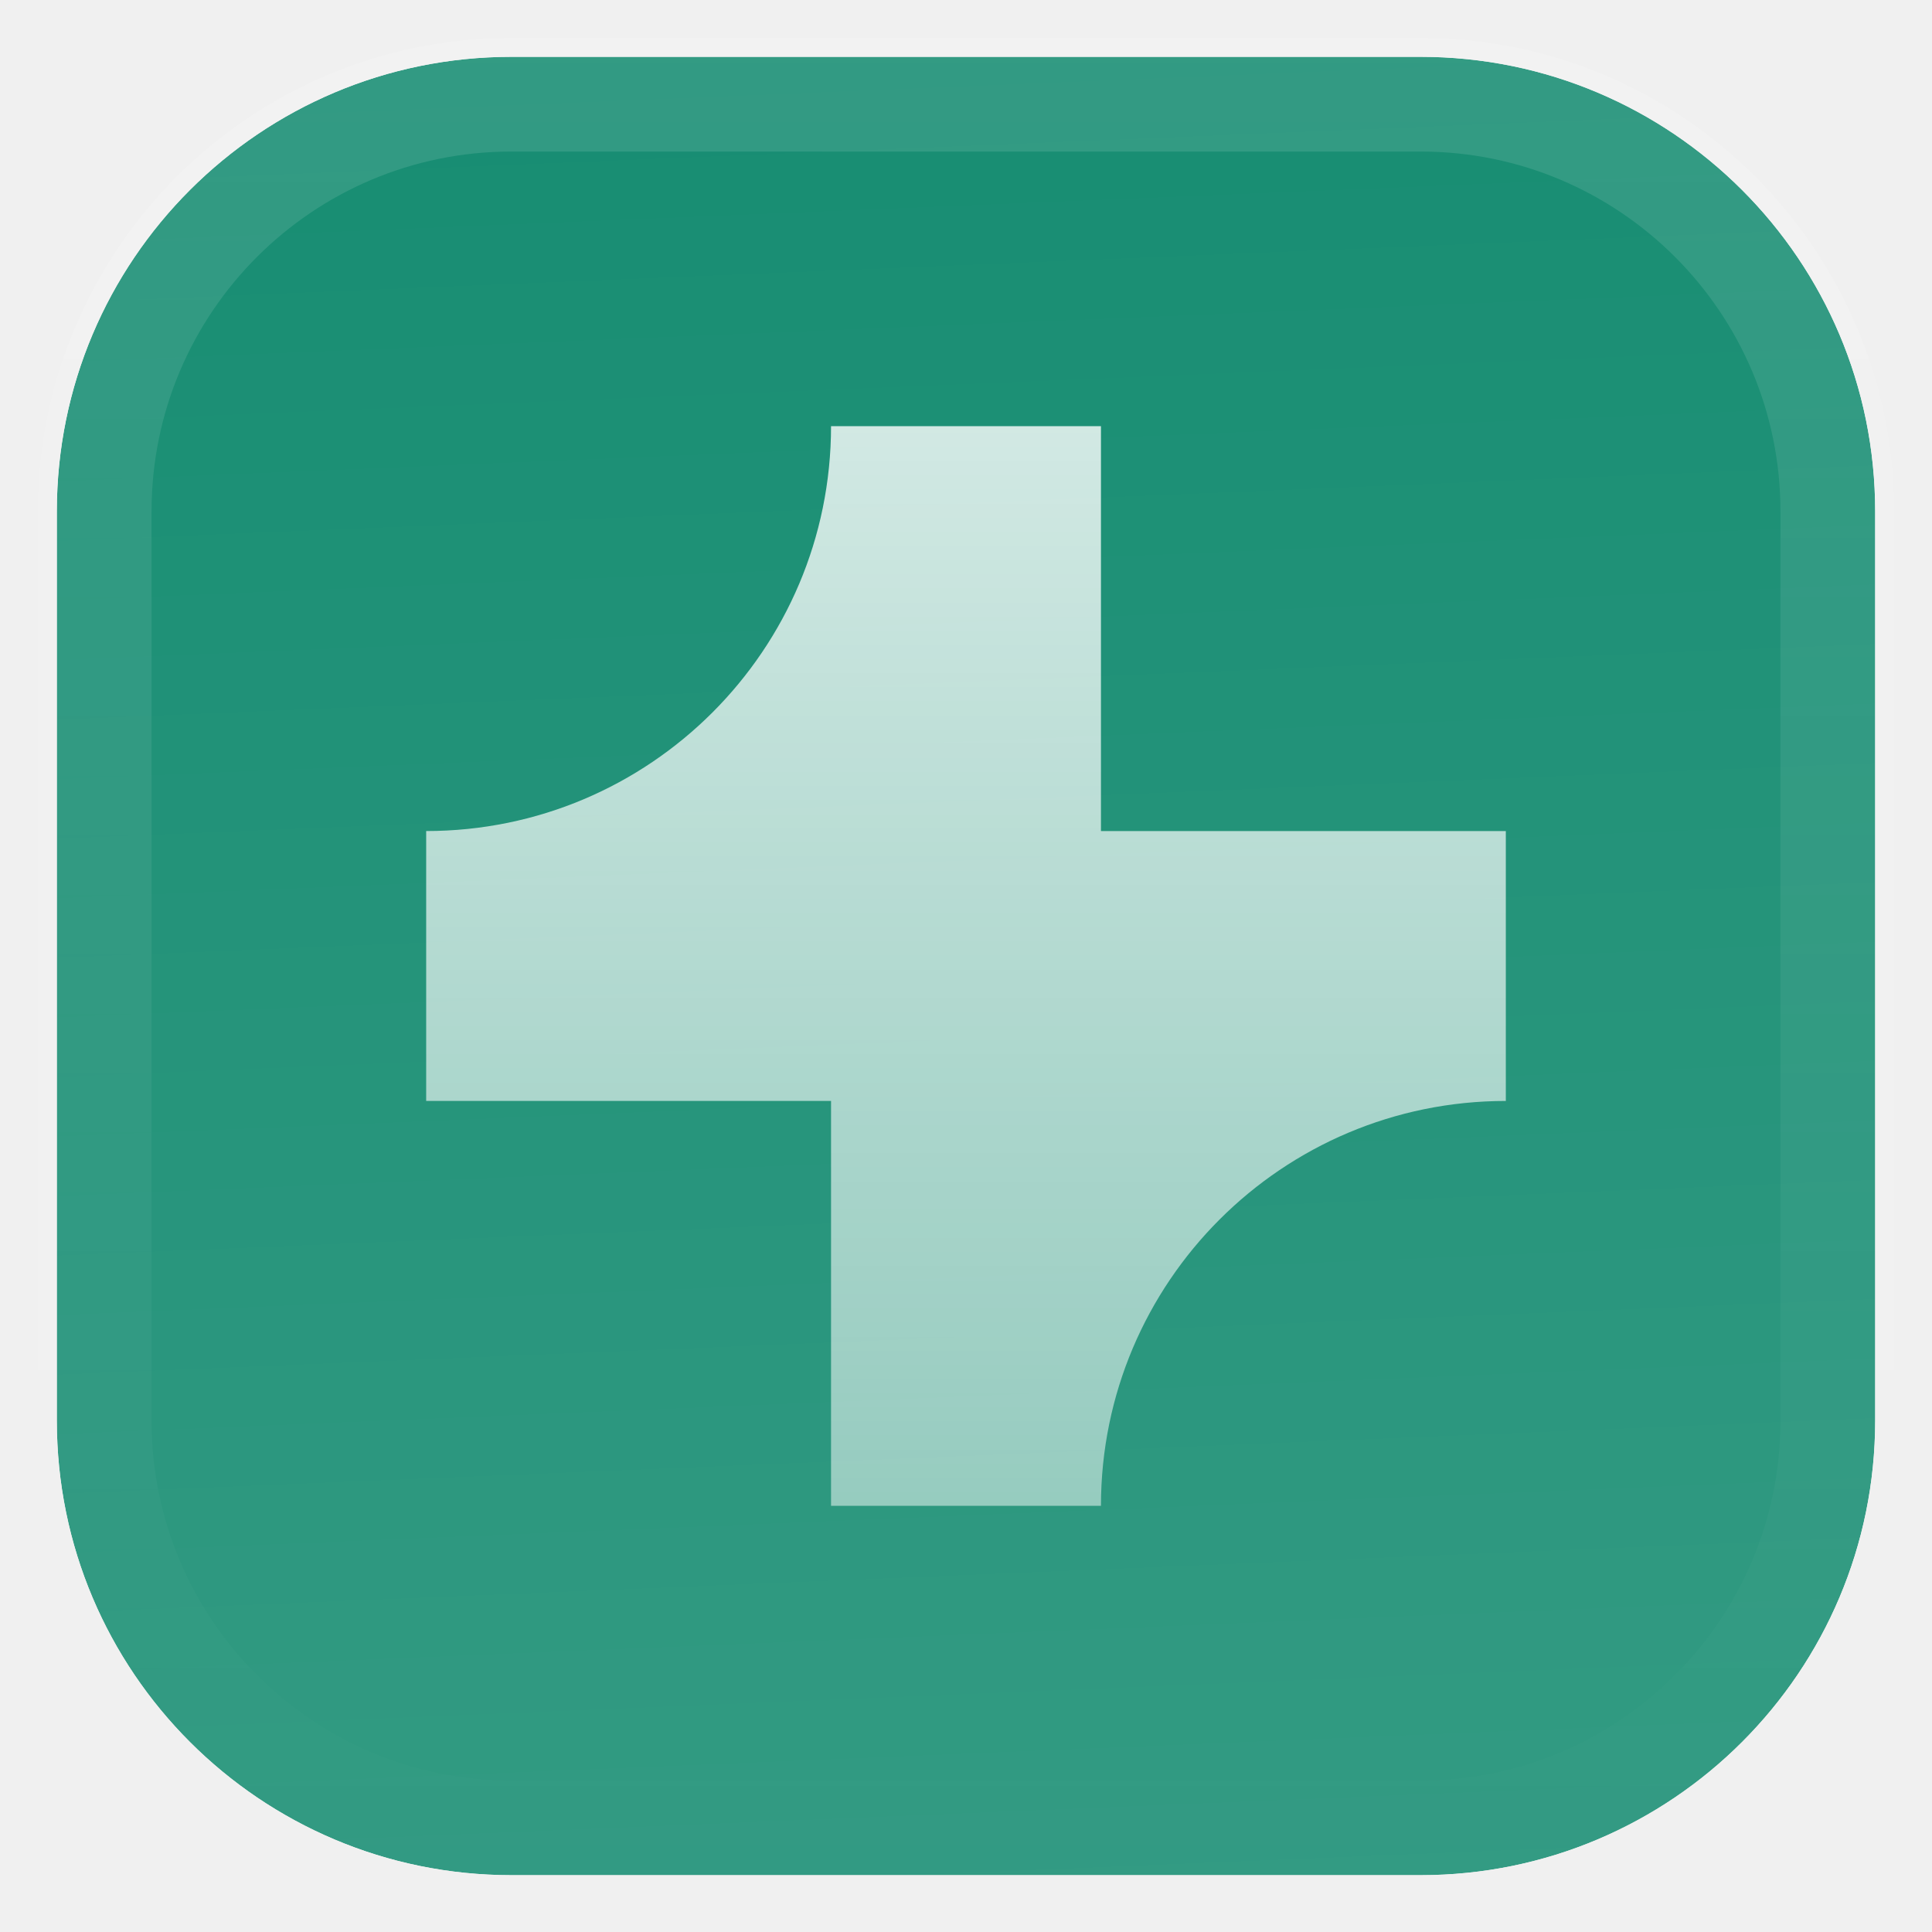
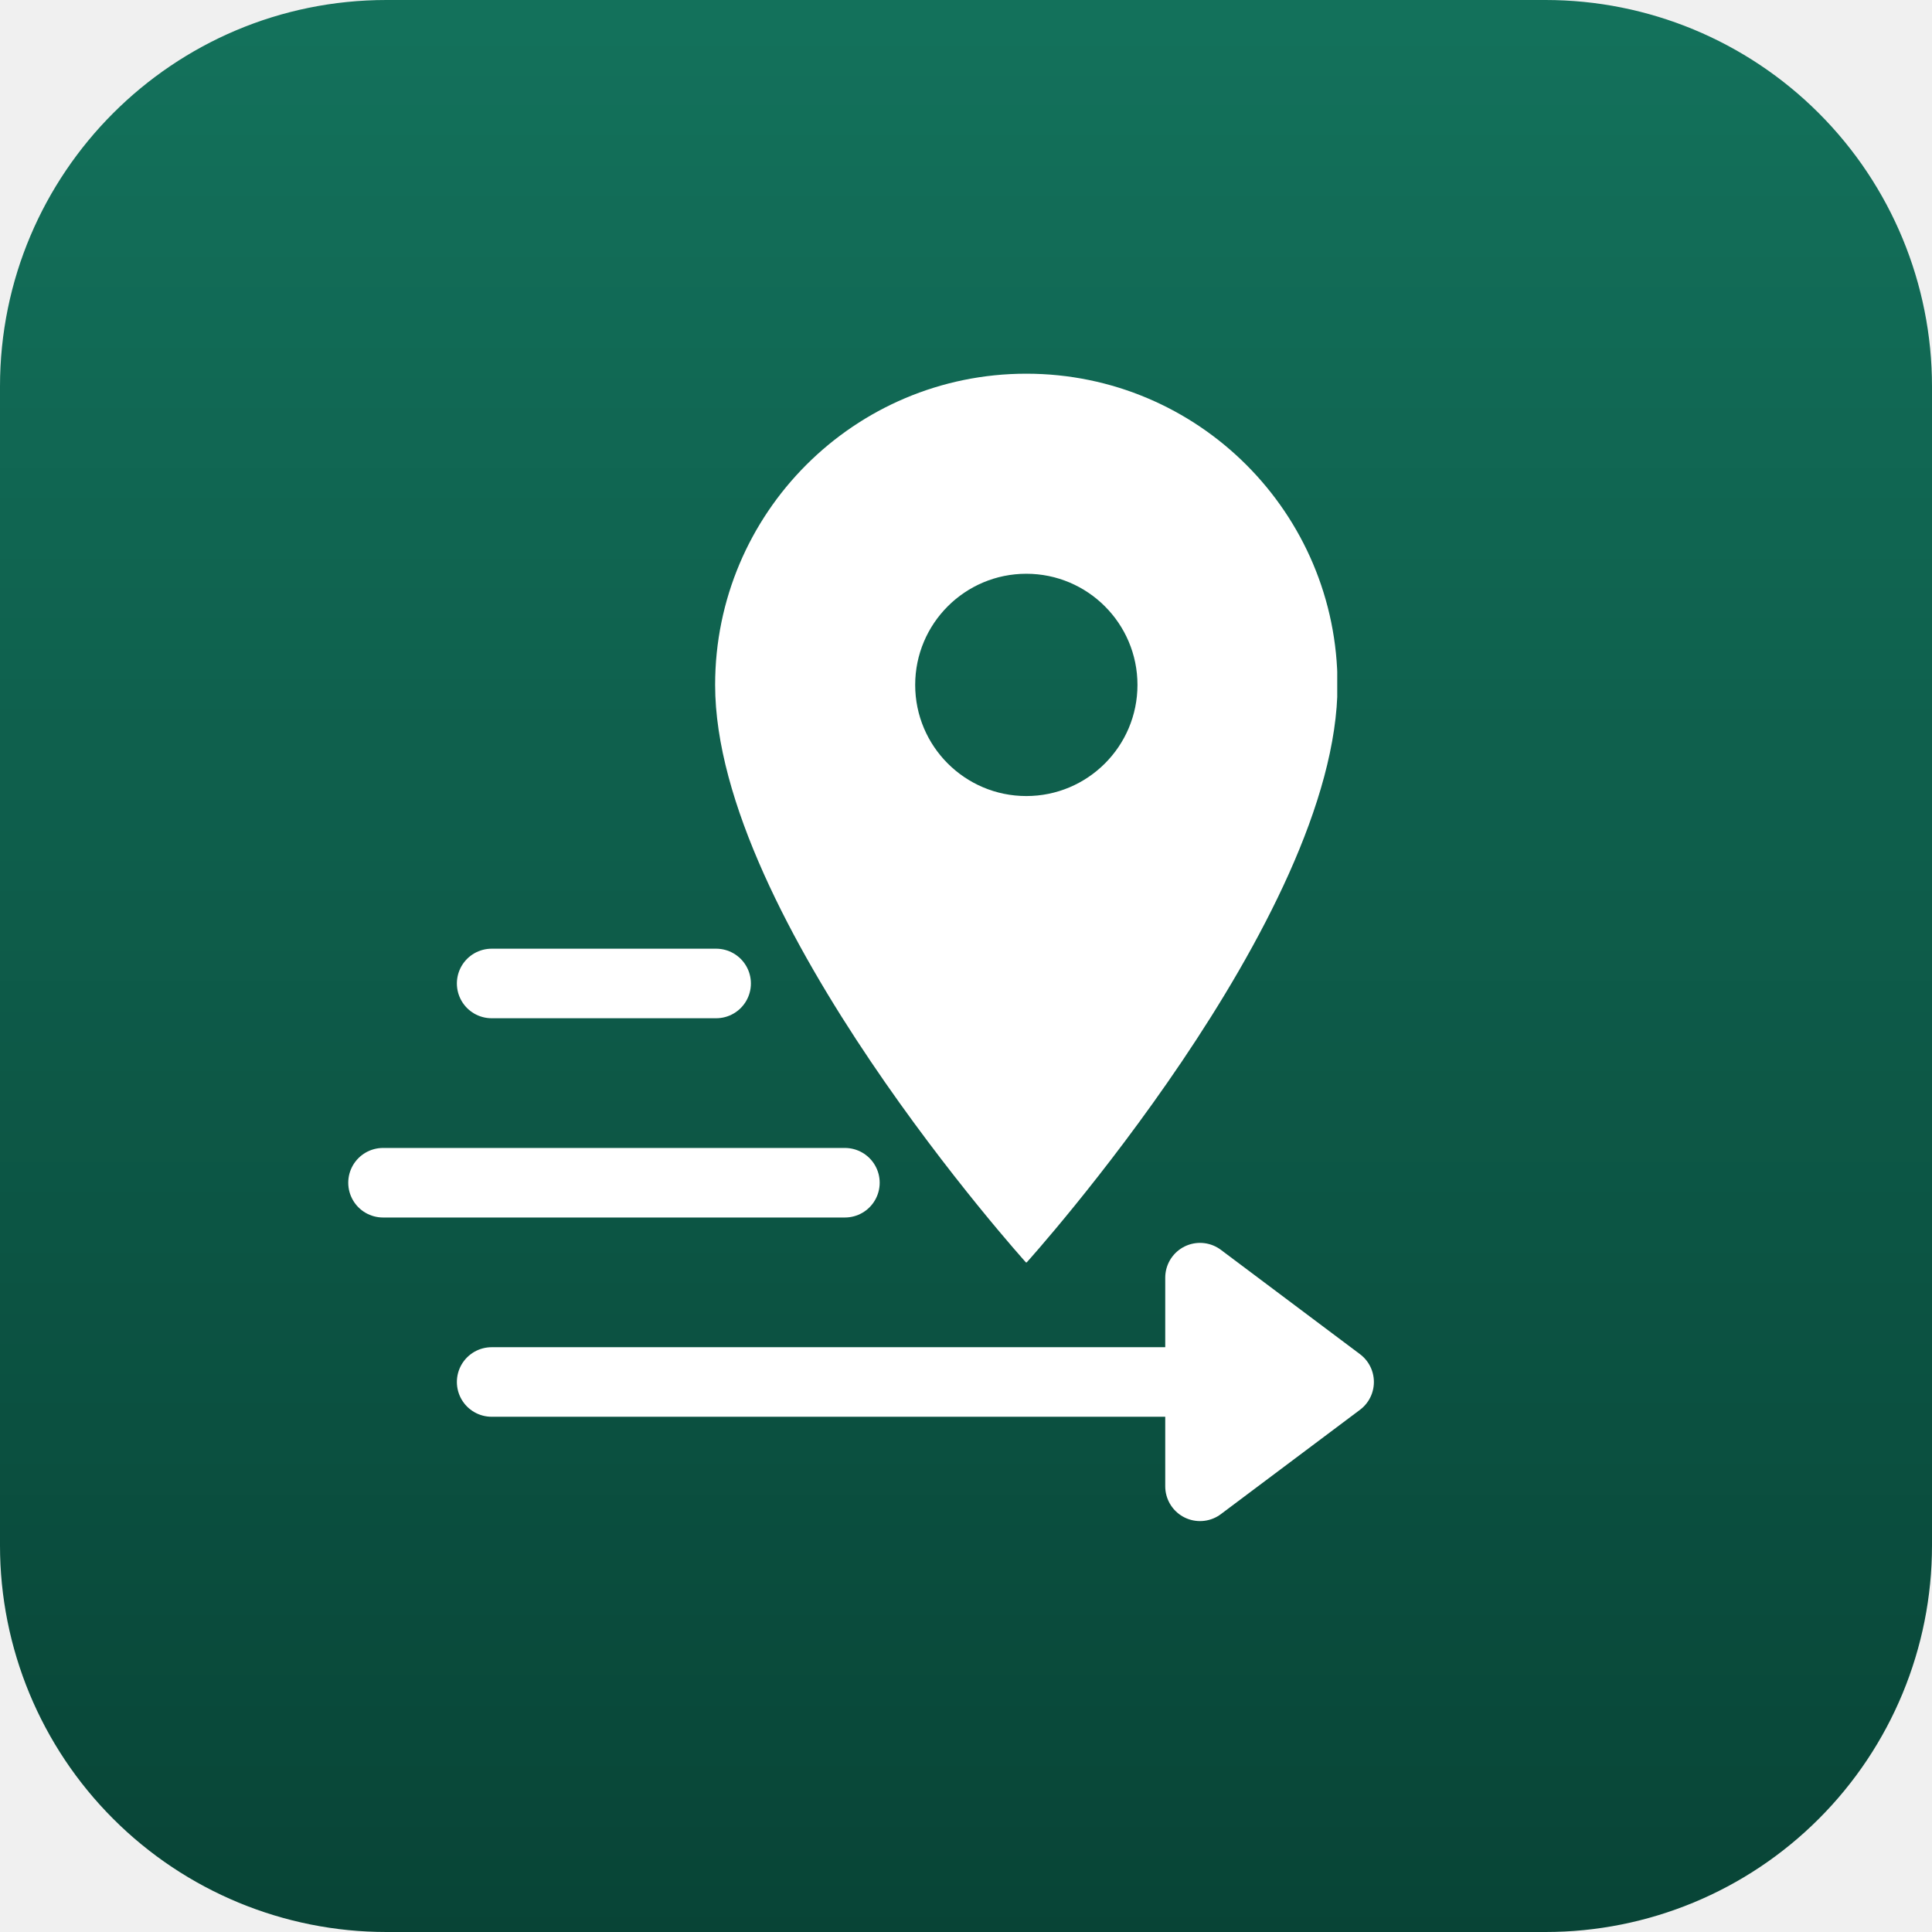
- <svg xmlns="http://www.w3.org/2000/svg" width="34" height="34" viewBox="0 0 34 34" fill="none">
-   <mask id="a" style="mask-type:luminance" maskUnits="userSpaceOnUse" x="1" y="1" width="32" height="32">
-     <path d="M25 1H9a8 8 0 00-8 8v16a8 8 0 008 8h16a8 8 0 008-8V9a8 8 0 00-8-8z" fill="#fff" />
-   </mask>
-   <g mask="url(#a)">
-     <path d="M25 1H9a8 8 0 00-8 8v16a8 8 0 008 8h16a8 8 0 008-8V9a8 8 0 00-8-8z" fill="#178D72" />
-     <path d="M1 1h32v32H1V1z" fill="url(#paint0_linear_26869_153565)" />
-     <path d="M14.625 7.5A7.125 7.125 0 017.5 14.625v4.75h7.125V26.5h4.75a7.125 7.125 0 017.125-7.125v-4.75h-7.125V7.5h-4.75z" fill="url(#paint1_linear_26869_153565)" />
+ <svg xmlns="http://www.w3.org/2000/svg" width="500" zoomAndPan="magnify" viewBox="0 0 375 375" height="500" preserveAspectRatio="xMidYMid meet" version="1.0">
+   <defs>
+     <clipPath id="47f15bc35b">
+       <path d="M 375 75 L 375 300 C 375 319.891 367.098 338.969 353.031 353.031 C 338.969 367.098 319.891 375 300 375 L 75 375 C 55.109 375 36.031 367.098 21.969 353.031 C 7.902 338.969 0 319.891 0 300 L 0 75 C 0 33.578 33.578 0 75 0 L 300 0 C 319.891 0 338.969 7.902 353.031 21.969 C 367.098 36.031 375 55.109 375 75 Z M 375 75 " clip-rule="nonzero" />
+     </clipPath>
+     <clipPath id="ee96161911">
+       <path d="M 0 0 L 375 0 L 375 375 L 0 375 Z M 0 0 " clip-rule="nonzero" />
+     </clipPath>
+     <clipPath id="d7ecb0e30a">
+       <path d="M 375 75 L 375 300 C 375 319.891 367.098 338.969 353.031 353.031 C 338.969 367.098 319.891 375 300 375 L 75 375 C 55.109 375 36.031 367.098 21.969 353.031 C 7.902 338.969 0 319.891 0 300 L 0 75 C 0 33.578 33.578 0 75 0 L 300 0 C 319.891 0 338.969 7.902 353.031 21.969 C 367.098 36.031 375 55.109 375 75 Z M 375 75 " clip-rule="nonzero" />
+     </clipPath>
+     <linearGradient x1="128" gradientTransform="matrix(1.464844, 0, 0, 1.464844, 0.0000045, 0)" y1="0" x2="128" gradientUnits="userSpaceOnUse" y2="256" id="f8d10a5878">
+       <stop stop-opacity="1" stop-color="rgb(7.449%, 44.31%, 35.689%)" offset="0" />
+       <stop stop-opacity="1" stop-color="rgb(7.416%, 44.171%, 35.576%)" offset="0.016" />
+       <stop stop-opacity="1" stop-color="rgb(7.349%, 43.895%, 35.349%)" offset="0.031" />
+       <stop stop-opacity="1" stop-color="rgb(7.281%, 43.62%, 35.123%)" offset="0.047" />
+       <stop stop-opacity="1" stop-color="rgb(7.213%, 43.344%, 34.895%)" offset="0.062" />
+       <stop stop-opacity="1" stop-color="rgb(7.146%, 43.068%, 34.668%)" offset="0.078" />
+       <stop stop-opacity="1" stop-color="rgb(7.079%, 42.793%, 34.442%)" offset="0.094" />
+       <stop stop-opacity="1" stop-color="rgb(7.011%, 42.517%, 34.215%)" offset="0.109" />
+       <stop stop-opacity="1" stop-color="rgb(6.944%, 42.241%, 33.989%)" offset="0.125" />
+       <stop stop-opacity="1" stop-color="rgb(6.877%, 41.966%, 33.762%)" offset="0.141" />
+       <stop stop-opacity="1" stop-color="rgb(6.81%, 41.69%, 33.534%)" offset="0.156" />
+       <stop stop-opacity="1" stop-color="rgb(6.741%, 41.415%, 33.308%)" offset="0.172" />
+       <stop stop-opacity="1" stop-color="rgb(6.674%, 41.139%, 33.081%)" offset="0.188" />
+       <stop stop-opacity="1" stop-color="rgb(6.607%, 40.863%, 32.855%)" offset="0.203" />
+       <stop stop-opacity="1" stop-color="rgb(6.54%, 40.588%, 32.628%)" offset="0.219" />
+       <stop stop-opacity="1" stop-color="rgb(6.473%, 40.312%, 32.402%)" offset="0.234" />
+       <stop stop-opacity="1" stop-color="rgb(6.406%, 40.036%, 32.175%)" offset="0.25" />
+       <stop stop-opacity="1" stop-color="rgb(6.339%, 39.761%, 31.947%)" offset="0.266" />
+       <stop stop-opacity="1" stop-color="rgb(6.271%, 39.485%, 31.721%)" offset="0.281" />
+       <stop stop-opacity="1" stop-color="rgb(6.203%, 39.209%, 31.494%)" offset="0.297" />
+       <stop stop-opacity="1" stop-color="rgb(6.136%, 38.934%, 31.268%)" offset="0.312" />
+       <stop stop-opacity="1" stop-color="rgb(6.068%, 38.658%, 31.041%)" offset="0.328" />
+       <stop stop-opacity="1" stop-color="rgb(6.001%, 38.383%, 30.814%)" offset="0.344" />
+       <stop stop-opacity="1" stop-color="rgb(5.934%, 38.107%, 30.588%)" offset="0.359" />
+       <stop stop-opacity="1" stop-color="rgb(5.867%, 37.831%, 30.36%)" offset="0.375" />
+       <stop stop-opacity="1" stop-color="rgb(5.8%, 37.556%, 30.135%)" offset="0.391" />
+       <stop stop-opacity="1" stop-color="rgb(5.731%, 37.28%, 29.907%)" offset="0.406" />
+       <stop stop-opacity="1" stop-color="rgb(5.664%, 37.004%, 29.681%)" offset="0.422" />
+       <stop stop-opacity="1" stop-color="rgb(5.597%, 36.729%, 29.454%)" offset="0.438" />
+       <stop stop-opacity="1" stop-color="rgb(5.53%, 36.453%, 29.227%)" offset="0.453" />
+       <stop stop-opacity="1" stop-color="rgb(5.463%, 36.177%, 29.001%)" offset="0.469" />
+       <stop stop-opacity="1" stop-color="rgb(5.396%, 35.902%, 28.773%)" offset="0.484" />
+       <stop stop-opacity="1" stop-color="rgb(5.328%, 35.626%, 28.548%)" offset="0.5" />
+       <stop stop-opacity="1" stop-color="rgb(5.26%, 35.352%, 28.32%)" offset="0.516" />
+       <stop stop-opacity="1" stop-color="rgb(5.193%, 35.075%, 28.093%)" offset="0.531" />
+       <stop stop-opacity="1" stop-color="rgb(5.125%, 34.799%, 27.867%)" offset="0.547" />
+       <stop stop-opacity="1" stop-color="rgb(5.058%, 34.525%, 27.64%)" offset="0.562" />
+       <stop stop-opacity="1" stop-color="rgb(4.991%, 34.248%, 27.414%)" offset="0.578" />
+       <stop stop-opacity="1" stop-color="rgb(4.924%, 33.972%, 27.187%)" offset="0.594" />
+       <stop stop-opacity="1" stop-color="rgb(4.857%, 33.698%, 26.961%)" offset="0.609" />
+       <stop stop-opacity="1" stop-color="rgb(4.79%, 33.421%, 26.733%)" offset="0.625" />
+       <stop stop-opacity="1" stop-color="rgb(4.721%, 33.147%, 26.506%)" offset="0.641" />
+       <stop stop-opacity="1" stop-color="rgb(4.654%, 32.87%, 26.28%)" offset="0.656" />
+       <stop stop-opacity="1" stop-color="rgb(4.587%, 32.594%, 26.053%)" offset="0.672" />
+       <stop stop-opacity="1" stop-color="rgb(4.52%, 32.32%, 25.827%)" offset="0.688" />
+       <stop stop-opacity="1" stop-color="rgb(4.453%, 32.043%, 25.6%)" offset="0.703" />
+       <stop stop-opacity="1" stop-color="rgb(4.385%, 31.767%, 25.374%)" offset="0.719" />
+       <stop stop-opacity="1" stop-color="rgb(4.318%, 31.493%, 25.146%)" offset="0.734" />
+       <stop stop-opacity="1" stop-color="rgb(4.25%, 31.216%, 24.919%)" offset="0.75" />
+       <stop stop-opacity="1" stop-color="rgb(4.182%, 30.94%, 24.693%)" offset="0.766" />
+       <stop stop-opacity="1" stop-color="rgb(4.115%, 30.666%, 24.466%)" offset="0.781" />
+       <stop stop-opacity="1" stop-color="rgb(4.048%, 30.389%, 24.24%)" offset="0.797" />
+       <stop stop-opacity="1" stop-color="rgb(3.981%, 30.115%, 24.013%)" offset="0.812" />
+       <stop stop-opacity="1" stop-color="rgb(3.914%, 29.839%, 23.785%)" offset="0.828" />
+       <stop stop-opacity="1" stop-color="rgb(3.847%, 29.562%, 23.56%)" offset="0.844" />
+       <stop stop-opacity="1" stop-color="rgb(3.78%, 29.288%, 23.332%)" offset="0.859" />
+       <stop stop-opacity="1" stop-color="rgb(3.711%, 29.012%, 23.106%)" offset="0.875" />
+       <stop stop-opacity="1" stop-color="rgb(3.644%, 28.735%, 22.879%)" offset="0.891" />
+       <stop stop-opacity="1" stop-color="rgb(3.577%, 28.461%, 22.653%)" offset="0.906" />
+       <stop stop-opacity="1" stop-color="rgb(3.51%, 28.185%, 22.426%)" offset="0.922" />
+       <stop stop-opacity="1" stop-color="rgb(3.442%, 27.908%, 22.198%)" offset="0.938" />
+       <stop stop-opacity="1" stop-color="rgb(3.375%, 27.634%, 21.973%)" offset="0.953" />
+       <stop stop-opacity="1" stop-color="rgb(3.308%, 27.357%, 21.745%)" offset="0.969" />
+       <stop stop-opacity="1" stop-color="rgb(3.239%, 27.083%, 21.519%)" offset="0.984" />
+       <stop stop-opacity="1" stop-color="rgb(3.172%, 26.807%, 21.292%)" offset="1" />
+     </linearGradient>
+     <clipPath id="d3a05c7f96">
+       <rect x="0" width="375" y="0" height="375" />
+     </clipPath>
+     <clipPath id="8ded15624a">
+       <path d="M 138.805 72.535 L 259.555 72.535 L 259.555 245.035 L 138.805 245.035 Z M 138.805 72.535 " clip-rule="nonzero" />
+     </clipPath>
+   </defs>
+   <g clip-path="url(#47f15bc35b)">
+     <g transform="matrix(1, 0, 0, 1, 0, 0)">
+       <g clip-path="url(#d3a05c7f96)">
+         <g clip-path="url(#ee96161911)">
+           <g clip-path="url(#d7ecb0e30a)">
+             <rect x="-82.5" fill="url(#f8d10a5878)" width="540" height="540" y="-82.5" />
+           </g>
+         </g>
+       </g>
+     </g>
  </g>
-   <path d="M25 1.667H9A7.333 7.333 0 001.667 9v16A7.333 7.333 0 009 32.333h16A7.333 7.333 0 0032.333 25V9A7.333 7.333 0 0025 1.667z" stroke="url(#paint2_linear_26869_153565)" stroke-width="2" />
-   <defs>
-     <linearGradient id="paint0_linear_26869_153565" x1="17" y1="1" x2="18.333" y2="33" gradientUnits="userSpaceOnUse">
-       <stop stop-color="#fff" stop-opacity="0" />
-       <stop offset="1" stop-color="#fff" stop-opacity=".12" />
-     </linearGradient>
-     <linearGradient id="paint1_linear_26869_153565" x1="17" y1="7.5" x2="17" y2="26.5" gradientUnits="userSpaceOnUse">
-       <stop stop-color="#fff" stop-opacity=".8" />
-       <stop offset="1" stop-color="#fff" stop-opacity=".5" />
-     </linearGradient>
-     <linearGradient id="paint2_linear_26869_153565" x1="17" y1="1" x2="17" y2="33" gradientUnits="userSpaceOnUse">
-       <stop stop-color="#fff" stop-opacity=".12" />
-       <stop offset="1" stop-color="#fff" stop-opacity="0" />
-     </linearGradient>
-   </defs>
+   <path stroke-linecap="round" transform="matrix(0.75, 0, 0, 0.75, 88.68019, 184.1395)" fill="none" stroke-linejoin="miter" d="M 8.999 9.002 L 67.093 9.002 " stroke="#ffffff" stroke-width="18" stroke-opacity="1" stroke-miterlimit="4" />
+   <path stroke-linecap="round" transform="matrix(0.75, 0, 0, 0.75, 67.59292, 222.8159)" fill="none" stroke-linejoin="miter" d="M 9.001 9.001 L 128.538 9.001 " stroke="#ffffff" stroke-width="18" stroke-opacity="1" stroke-miterlimit="4" />
+   <path stroke-linecap="round" transform="matrix(0.75, 0, 0, 0.75, 88.68019, 261.4922)" fill="none" stroke-linejoin="miter" d="M 8.999 9 L 183.322 9 " stroke="#ffffff" stroke-width="18" stroke-opacity="1" stroke-miterlimit="4" />
+   <path stroke-linecap="round" transform="matrix(0.75, 0, 0, 0.75, 88.68019, 261.4922)" fill-opacity="1" fill="#ffffff" fill-rule="nonzero" stroke-linejoin="round" d="M 192.322 -18 L 228.322 9 L 192.322 36 Z M 192.322 -18 " stroke="#ffffff" stroke-width="18" stroke-opacity="1" stroke-miterlimit="4" />
+   <g clip-path="url(#8ded15624a)">
+     <path fill="#ffffff" d="M 199.207 72.535 C 165.855 72.535 138.805 99.59 138.805 132.941 C 138.805 178.242 199.207 245.117 199.207 245.117 C 199.207 245.117 259.613 178.242 259.613 132.941 C 259.613 99.59 232.559 72.535 199.207 72.535 Z M 199.207 154.512 C 187.301 154.512 177.637 144.848 177.637 132.941 C 177.637 121.031 187.301 111.367 199.207 111.367 C 211.117 111.367 220.781 121.031 220.781 132.941 C 220.781 144.848 211.117 154.512 199.207 154.512 Z M 199.207 154.512 " fill-opacity="1" fill-rule="nonzero" />
+   </g>
</svg>
